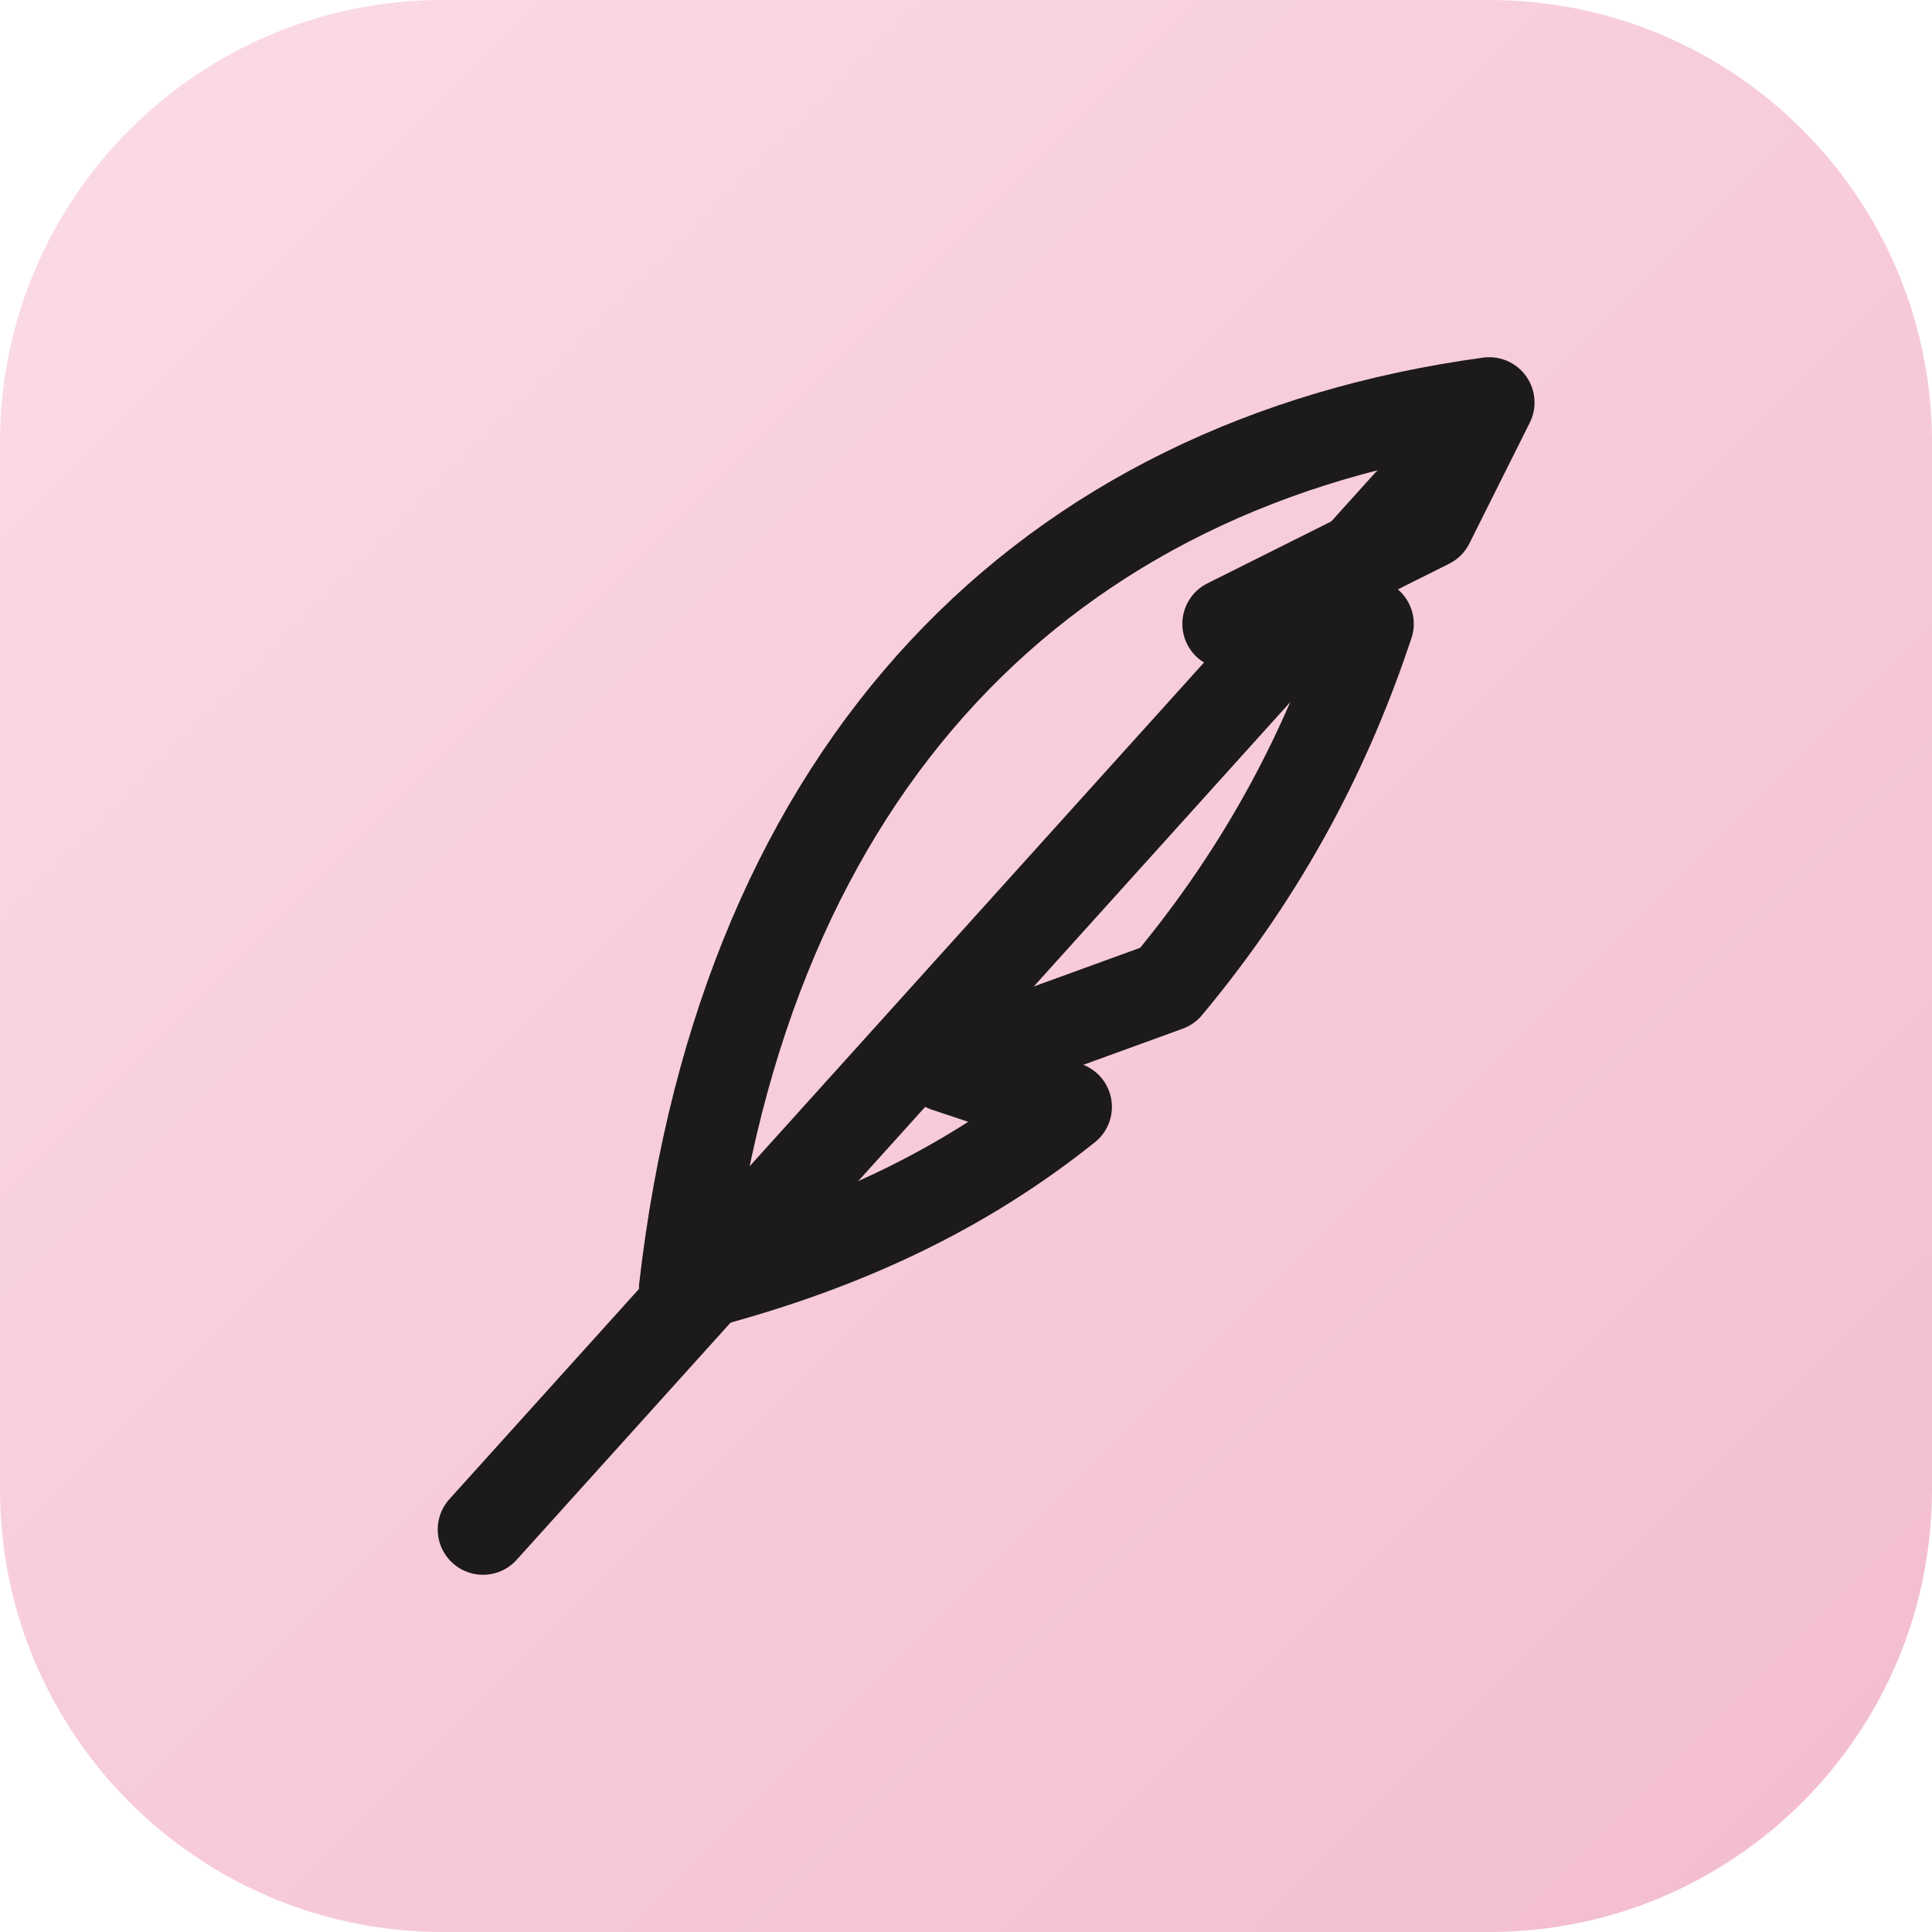
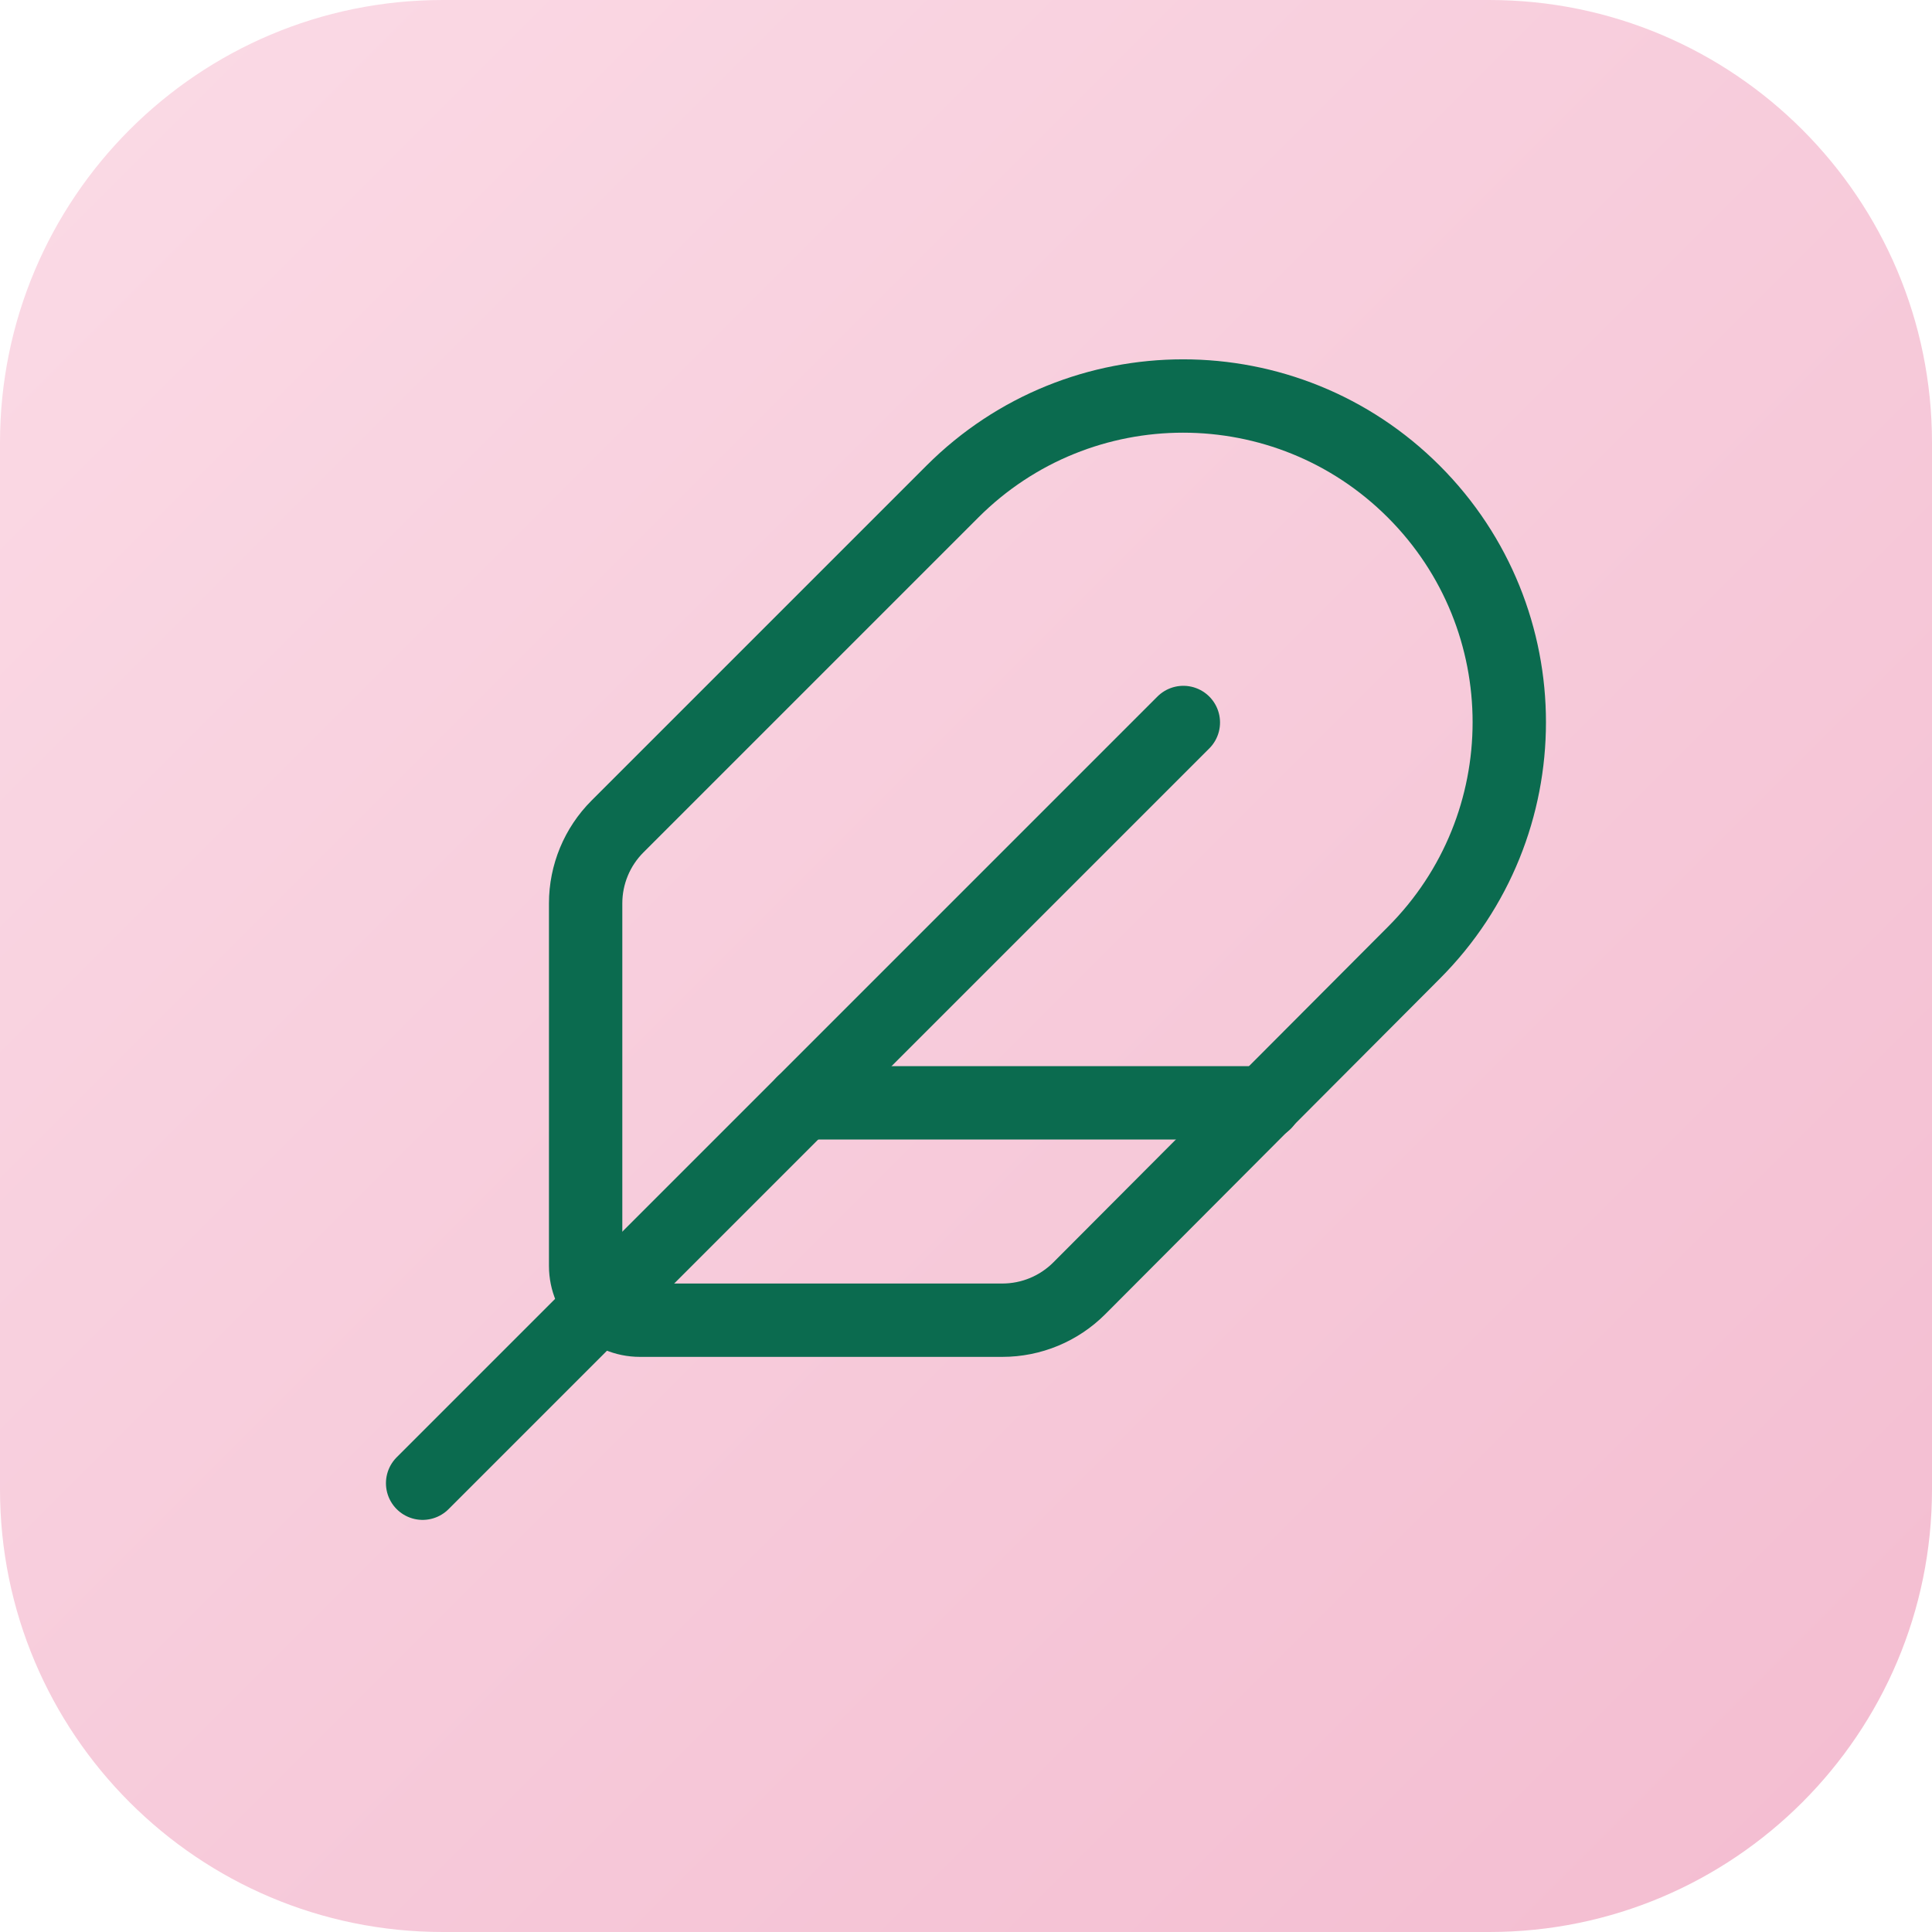
<svg xmlns="http://www.w3.org/2000/svg" viewBox="0 0 96 96">
  <defs>
    <linearGradient id="g" x1="0" y1="0" x2="1" y2="1">
      <stop offset="0" stop-color="#fbdbe6" />
      <stop offset="1" stop-color="#f3bcd0" />
    </linearGradient>
  </defs>
  <rect width="96" height="96" rx="22" fill="url(#g)" />
-   <g fill="none" stroke="#1c1a1b" stroke-width="4.5" stroke-linecap="round" stroke-linejoin="round">
-     <path d="M74 20C52 23 37 38 34 64C42 62 48 59 53 55L47 53L58 49C63 43 66 37 68 31L61 31L71 26Z" />
-     <path d="M70 25L24 76" />
+   <g transform="translate(15.6 14.3) scale(2.7)" fill="none" stroke="#0b6b4f" stroke-width="1.35" stroke-linecap="round" stroke-linejoin="round">
+     <path d="M12.67 19a2 2 0 0 0 1.416-.588l6.154-6.172a6 6 0 0 0-8.49-8.49L5.586 9.914A2 2 0 0 0 5 11.328V18a1 1 0 0 0 1 1z" />
+     <path d="M16 8 2 22" />
+     <path d="M17.5 15H9" />
  </g>
</svg>
